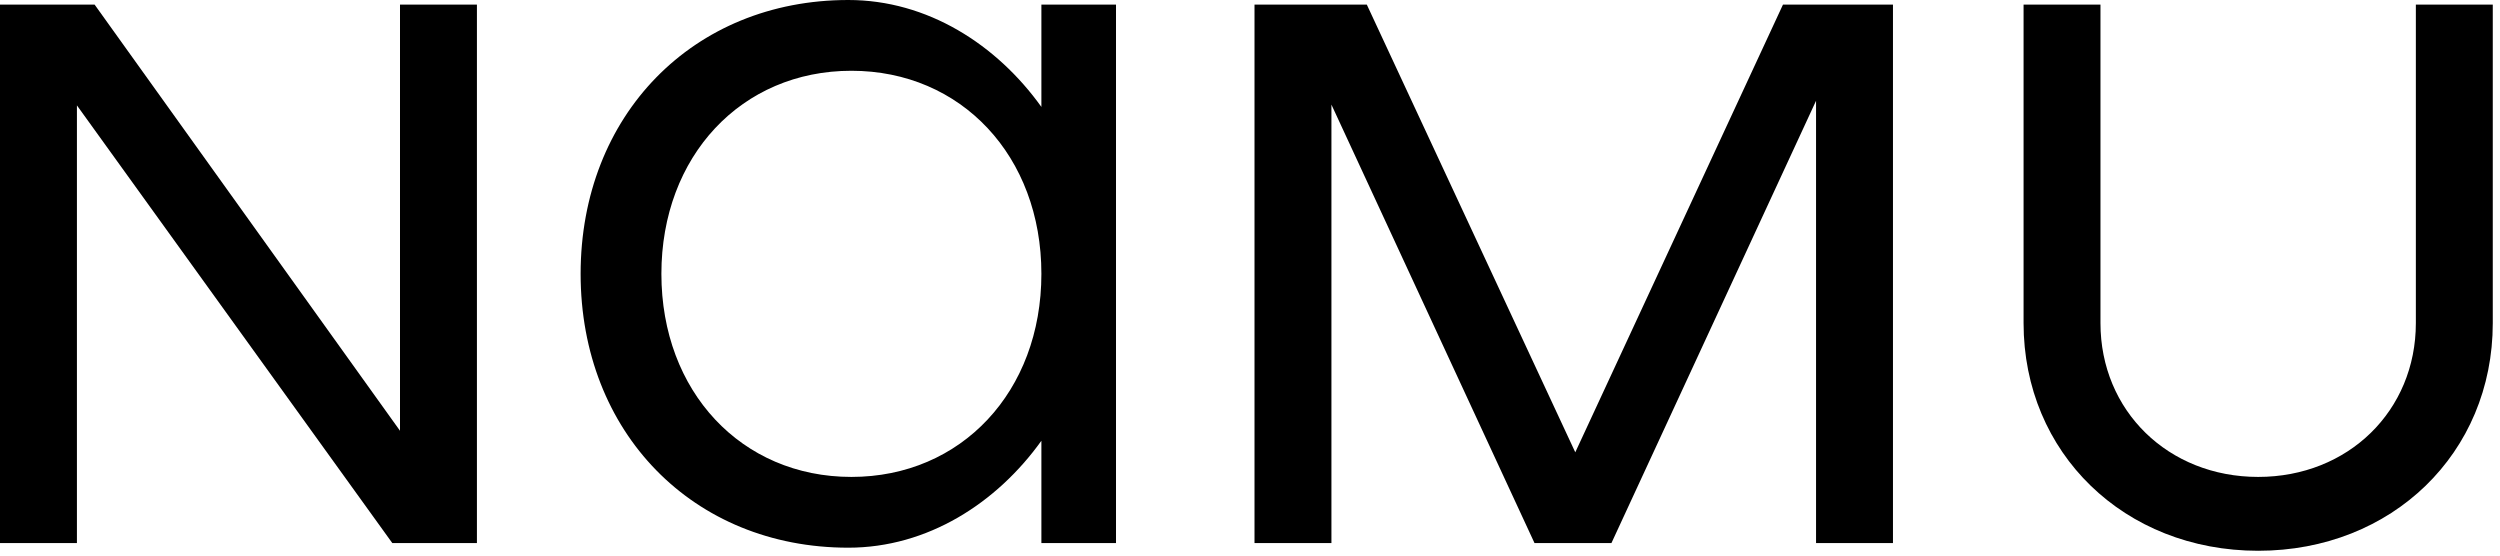
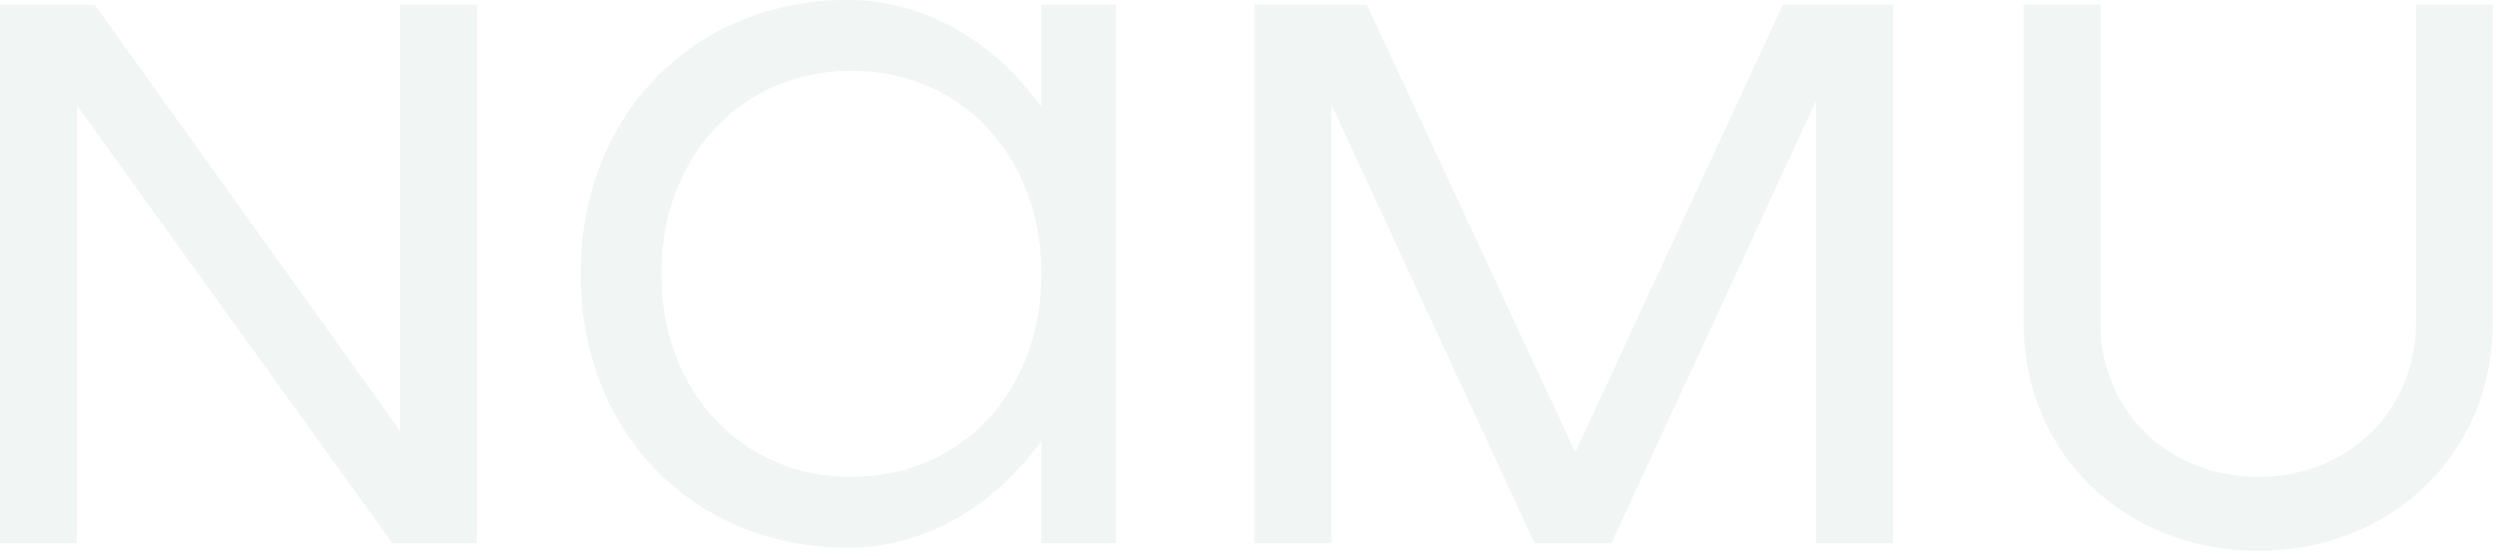
<svg xmlns="http://www.w3.org/2000/svg" width="117" height="26" viewBox="0 0 117 26" fill="none">
-   <path d="M18.72 0.216V20.16L4.428 0.216H0V25.416H3.6V4.932L18.36 25.416H22.32V0.216H18.72Z" fill="currentColor" />
-   <path d="M48.737 0.216V5.004C46.649 2.088 43.409 0 39.701 0C32.429 0 27.173 5.4 27.173 12.816C27.173 20.232 32.429 25.632 39.701 25.632C43.409 25.632 46.649 23.544 48.737 20.628V25.416H52.229V0.216H48.737ZM39.845 22.32C34.697 22.32 30.953 18.324 30.953 12.816C30.953 7.308 34.697 3.312 39.845 3.312C44.993 3.312 48.737 7.308 48.737 12.816C48.737 18.324 44.993 22.32 39.845 22.32Z" fill="currentColor" />
-   <path d="M88.591 0.216H83.443L73.723 21.168L63.967 0.216H58.711V25.416H62.311V4.896L71.815 25.416H75.415L84.991 4.716V25.416H88.591V0.216Z" fill="currentColor" />
-   <path d="M105.683 25.776C111.947 25.776 116.662 21.204 116.662 15.12V0.216H113.062V15.12C113.062 19.224 109.895 22.32 105.683 22.32C101.471 22.32 98.302 19.224 98.302 15.12V0.216H94.703V15.12C94.703 21.204 99.418 25.776 105.683 25.776Z" fill="currentColor" />
+   <path d="M18.72 0.216V20.16L4.428 0.216H0V25.416H3.6V4.932L18.36 25.416H22.32V0.216H18.72Z" fill="#F1F5F4" />
+   <path d="M48.737 0.216V5.004C46.649 2.088 43.409 0 39.701 0C32.429 0 27.173 5.4 27.173 12.816C27.173 20.232 32.429 25.632 39.701 25.632C43.409 25.632 46.649 23.544 48.737 20.628V25.416H52.229V0.216H48.737ZM39.845 22.32C34.697 22.32 30.953 18.324 30.953 12.816C30.953 7.308 34.697 3.312 39.845 3.312C44.993 3.312 48.737 7.308 48.737 12.816C48.737 18.324 44.993 22.32 39.845 22.32Z" fill="#F1F5F4" />
+   <path d="M88.591 0.216H83.443L73.723 21.168L63.967 0.216H58.711V25.416H62.311V4.896L71.815 25.416H75.415L84.991 4.716V25.416H88.591V0.216Z" fill="#F1F5F4" />
+   <path d="M105.683 25.776C111.947 25.776 116.662 21.204 116.662 15.12V0.216H113.062V15.12C113.062 19.224 109.895 22.32 105.683 22.32C101.471 22.32 98.302 19.224 98.302 15.12V0.216H94.703V15.12C94.703 21.204 99.418 25.776 105.683 25.776Z" fill="#F1F5F4" />
</svg>
